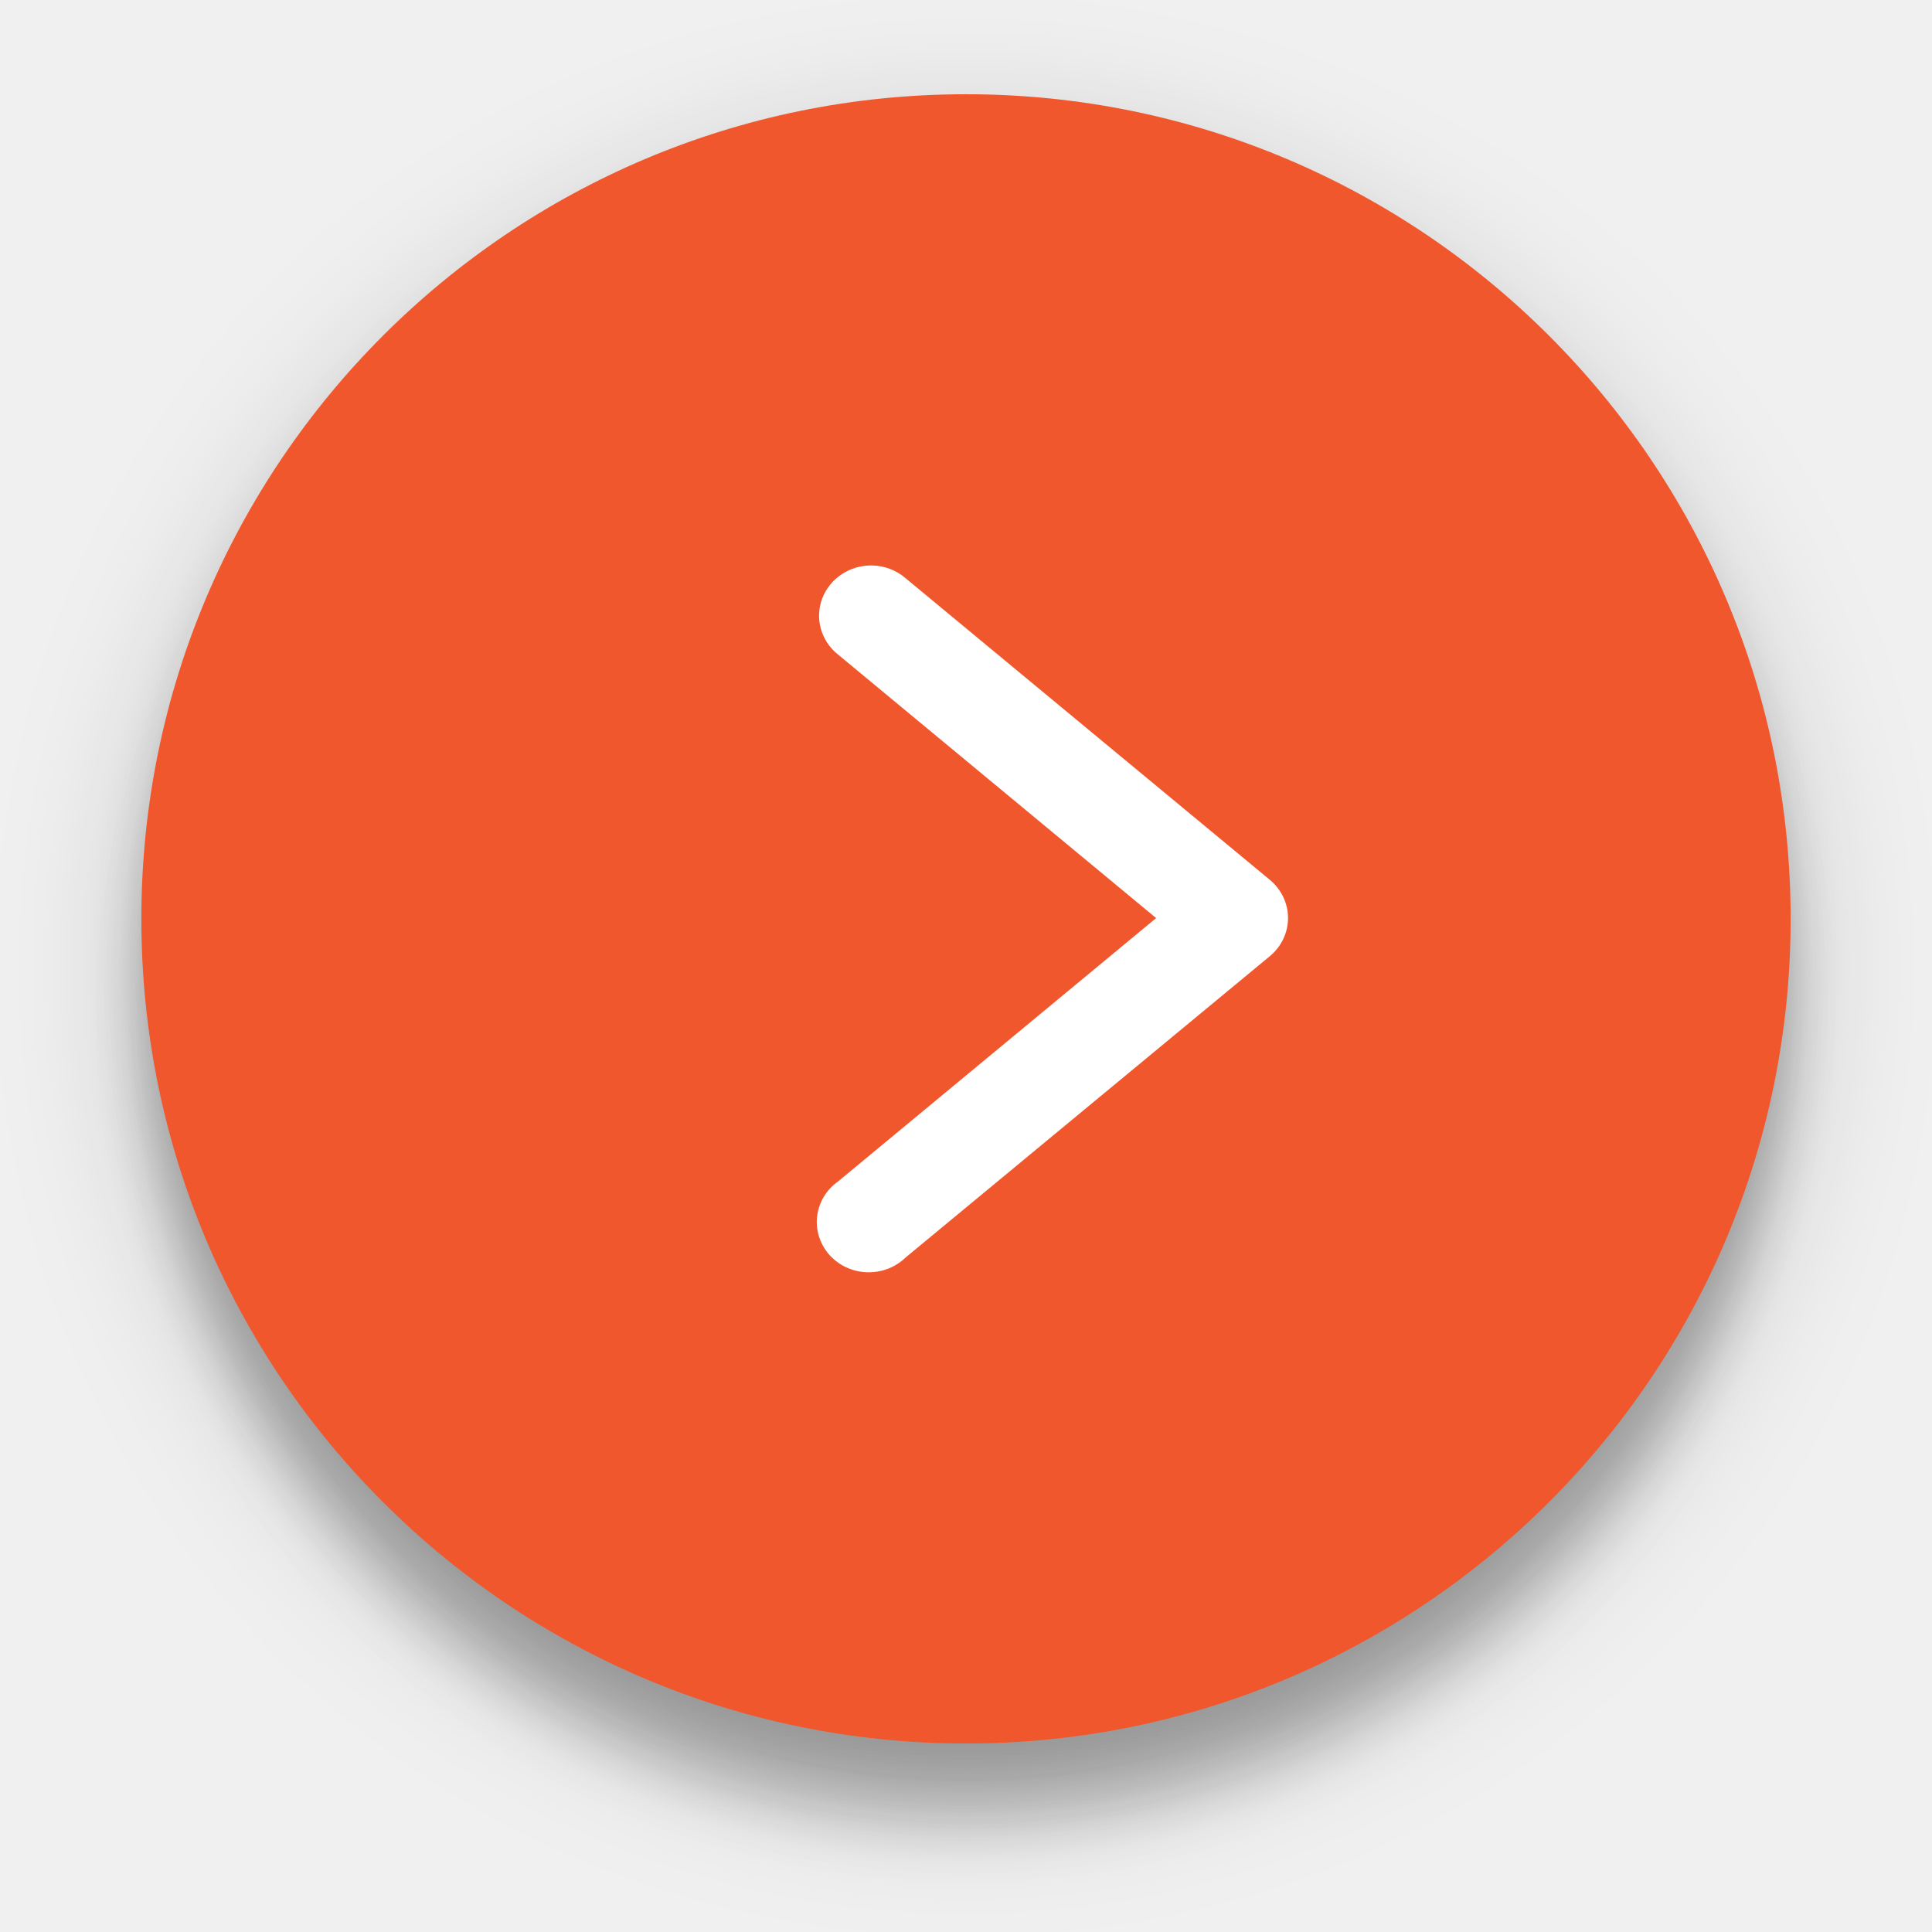
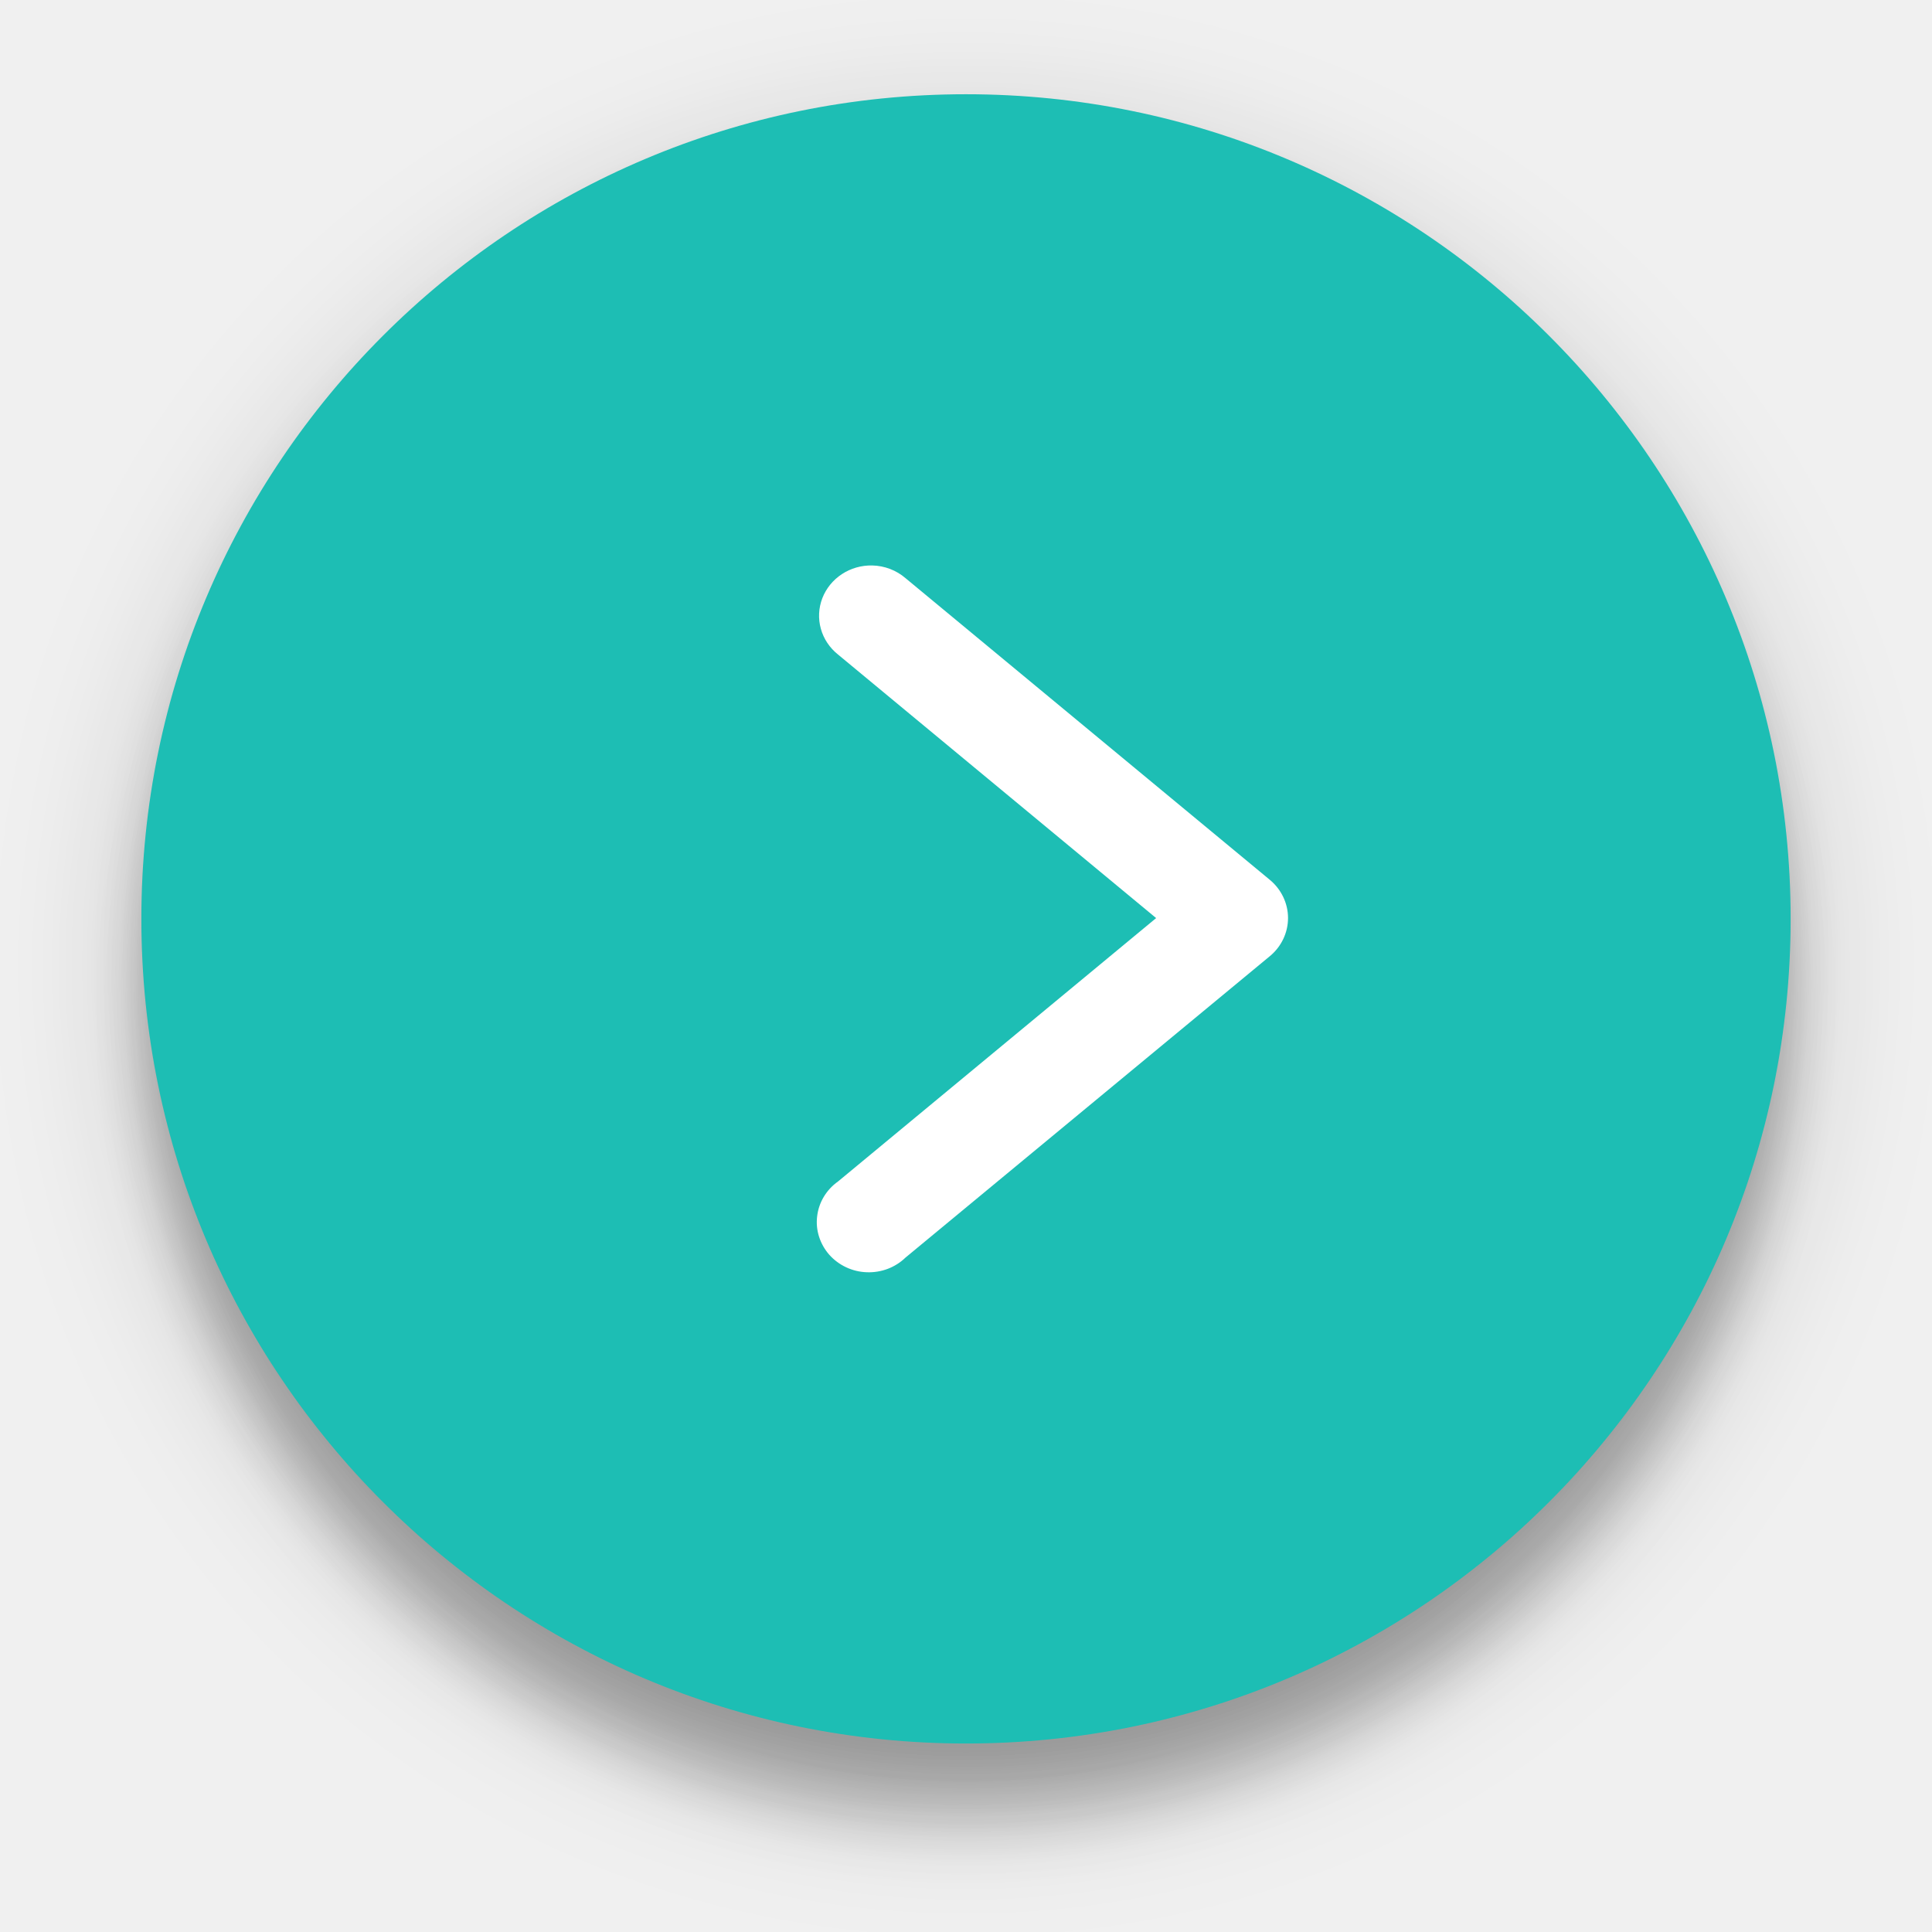
<svg xmlns="http://www.w3.org/2000/svg" width="41" height="41" viewBox="0 0 41 41" fill="none">
  <g filter="url(#filter0_ddd_823_8992)">
-     <circle cx="20.5" cy="19.5" r="17.5" fill="#F0572D" />
+     <circle cx="20.5" cy="19.5" r="17.5" fill="#1DBEB4" />
  </g>
  <path d="M18.51 12C18.28 11.995 18.055 12.06 17.866 12.184C17.676 12.309 17.531 12.488 17.451 12.695C17.371 12.903 17.36 13.13 17.42 13.344C17.479 13.558 17.607 13.749 17.784 13.89L24.535 19.483L17.784 25.073C17.661 25.16 17.558 25.271 17.482 25.398C17.406 25.525 17.358 25.666 17.341 25.812C17.323 25.958 17.337 26.106 17.382 26.246C17.427 26.386 17.501 26.517 17.599 26.628C17.698 26.739 17.82 26.83 17.957 26.894C18.094 26.958 18.243 26.994 18.394 26.999C18.546 27.005 18.698 26.98 18.839 26.927C18.98 26.873 19.109 26.792 19.216 26.688L26.946 20.293C27.068 20.193 27.165 20.069 27.232 19.929C27.299 19.789 27.334 19.636 27.334 19.482C27.334 19.328 27.299 19.175 27.232 19.035C27.165 18.895 27.068 18.77 26.946 18.67L19.216 12.269C19.021 12.101 18.771 12.006 18.51 12Z" fill="white" />
  <defs>
    <filter id="filter0_ddd_823_8992" x="0" y="0" width="41" height="41" filterUnits="userSpaceOnUse" color-interpolation-filters="sRGB">
      <feFlood flood-opacity="0" result="BackgroundImageFix" />
      <feColorMatrix in="SourceAlpha" type="matrix" values="0 0 0 0 0 0 0 0 0 0 0 0 0 0 0 0 0 0 127 0" result="hardAlpha" />
      <feOffset dy="1" />
      <feGaussianBlur stdDeviation="1.5" />
      <feColorMatrix type="matrix" values="0 0 0 0 0 0 0 0 0 0 0 0 0 0 0 0 0 0 0.2 0" />
      <feBlend mode="normal" in2="BackgroundImageFix" result="effect1_dropShadow_823_8992" />
      <feColorMatrix in="SourceAlpha" type="matrix" values="0 0 0 0 0 0 0 0 0 0 0 0 0 0 0 0 0 0 127 0" result="hardAlpha" />
      <feOffset dy="2" />
      <feGaussianBlur stdDeviation="0.5" />
      <feColorMatrix type="matrix" values="0 0 0 0 0 0 0 0 0 0 0 0 0 0 0 0 0 0 0.12 0" />
      <feBlend mode="normal" in2="effect1_dropShadow_823_8992" result="effect2_dropShadow_823_8992" />
      <feColorMatrix in="SourceAlpha" type="matrix" values="0 0 0 0 0 0 0 0 0 0 0 0 0 0 0 0 0 0 127 0" result="hardAlpha" />
      <feOffset dy="1" />
      <feGaussianBlur stdDeviation="0.5" />
      <feColorMatrix type="matrix" values="0 0 0 0 0 0 0 0 0 0 0 0 0 0 0 0 0 0 0.14 0" />
      <feBlend mode="normal" in2="effect2_dropShadow_823_8992" result="effect3_dropShadow_823_8992" />
      <feBlend mode="normal" in="SourceGraphic" in2="effect3_dropShadow_823_8992" result="shape" />
    </filter>
  </defs>
</svg>
